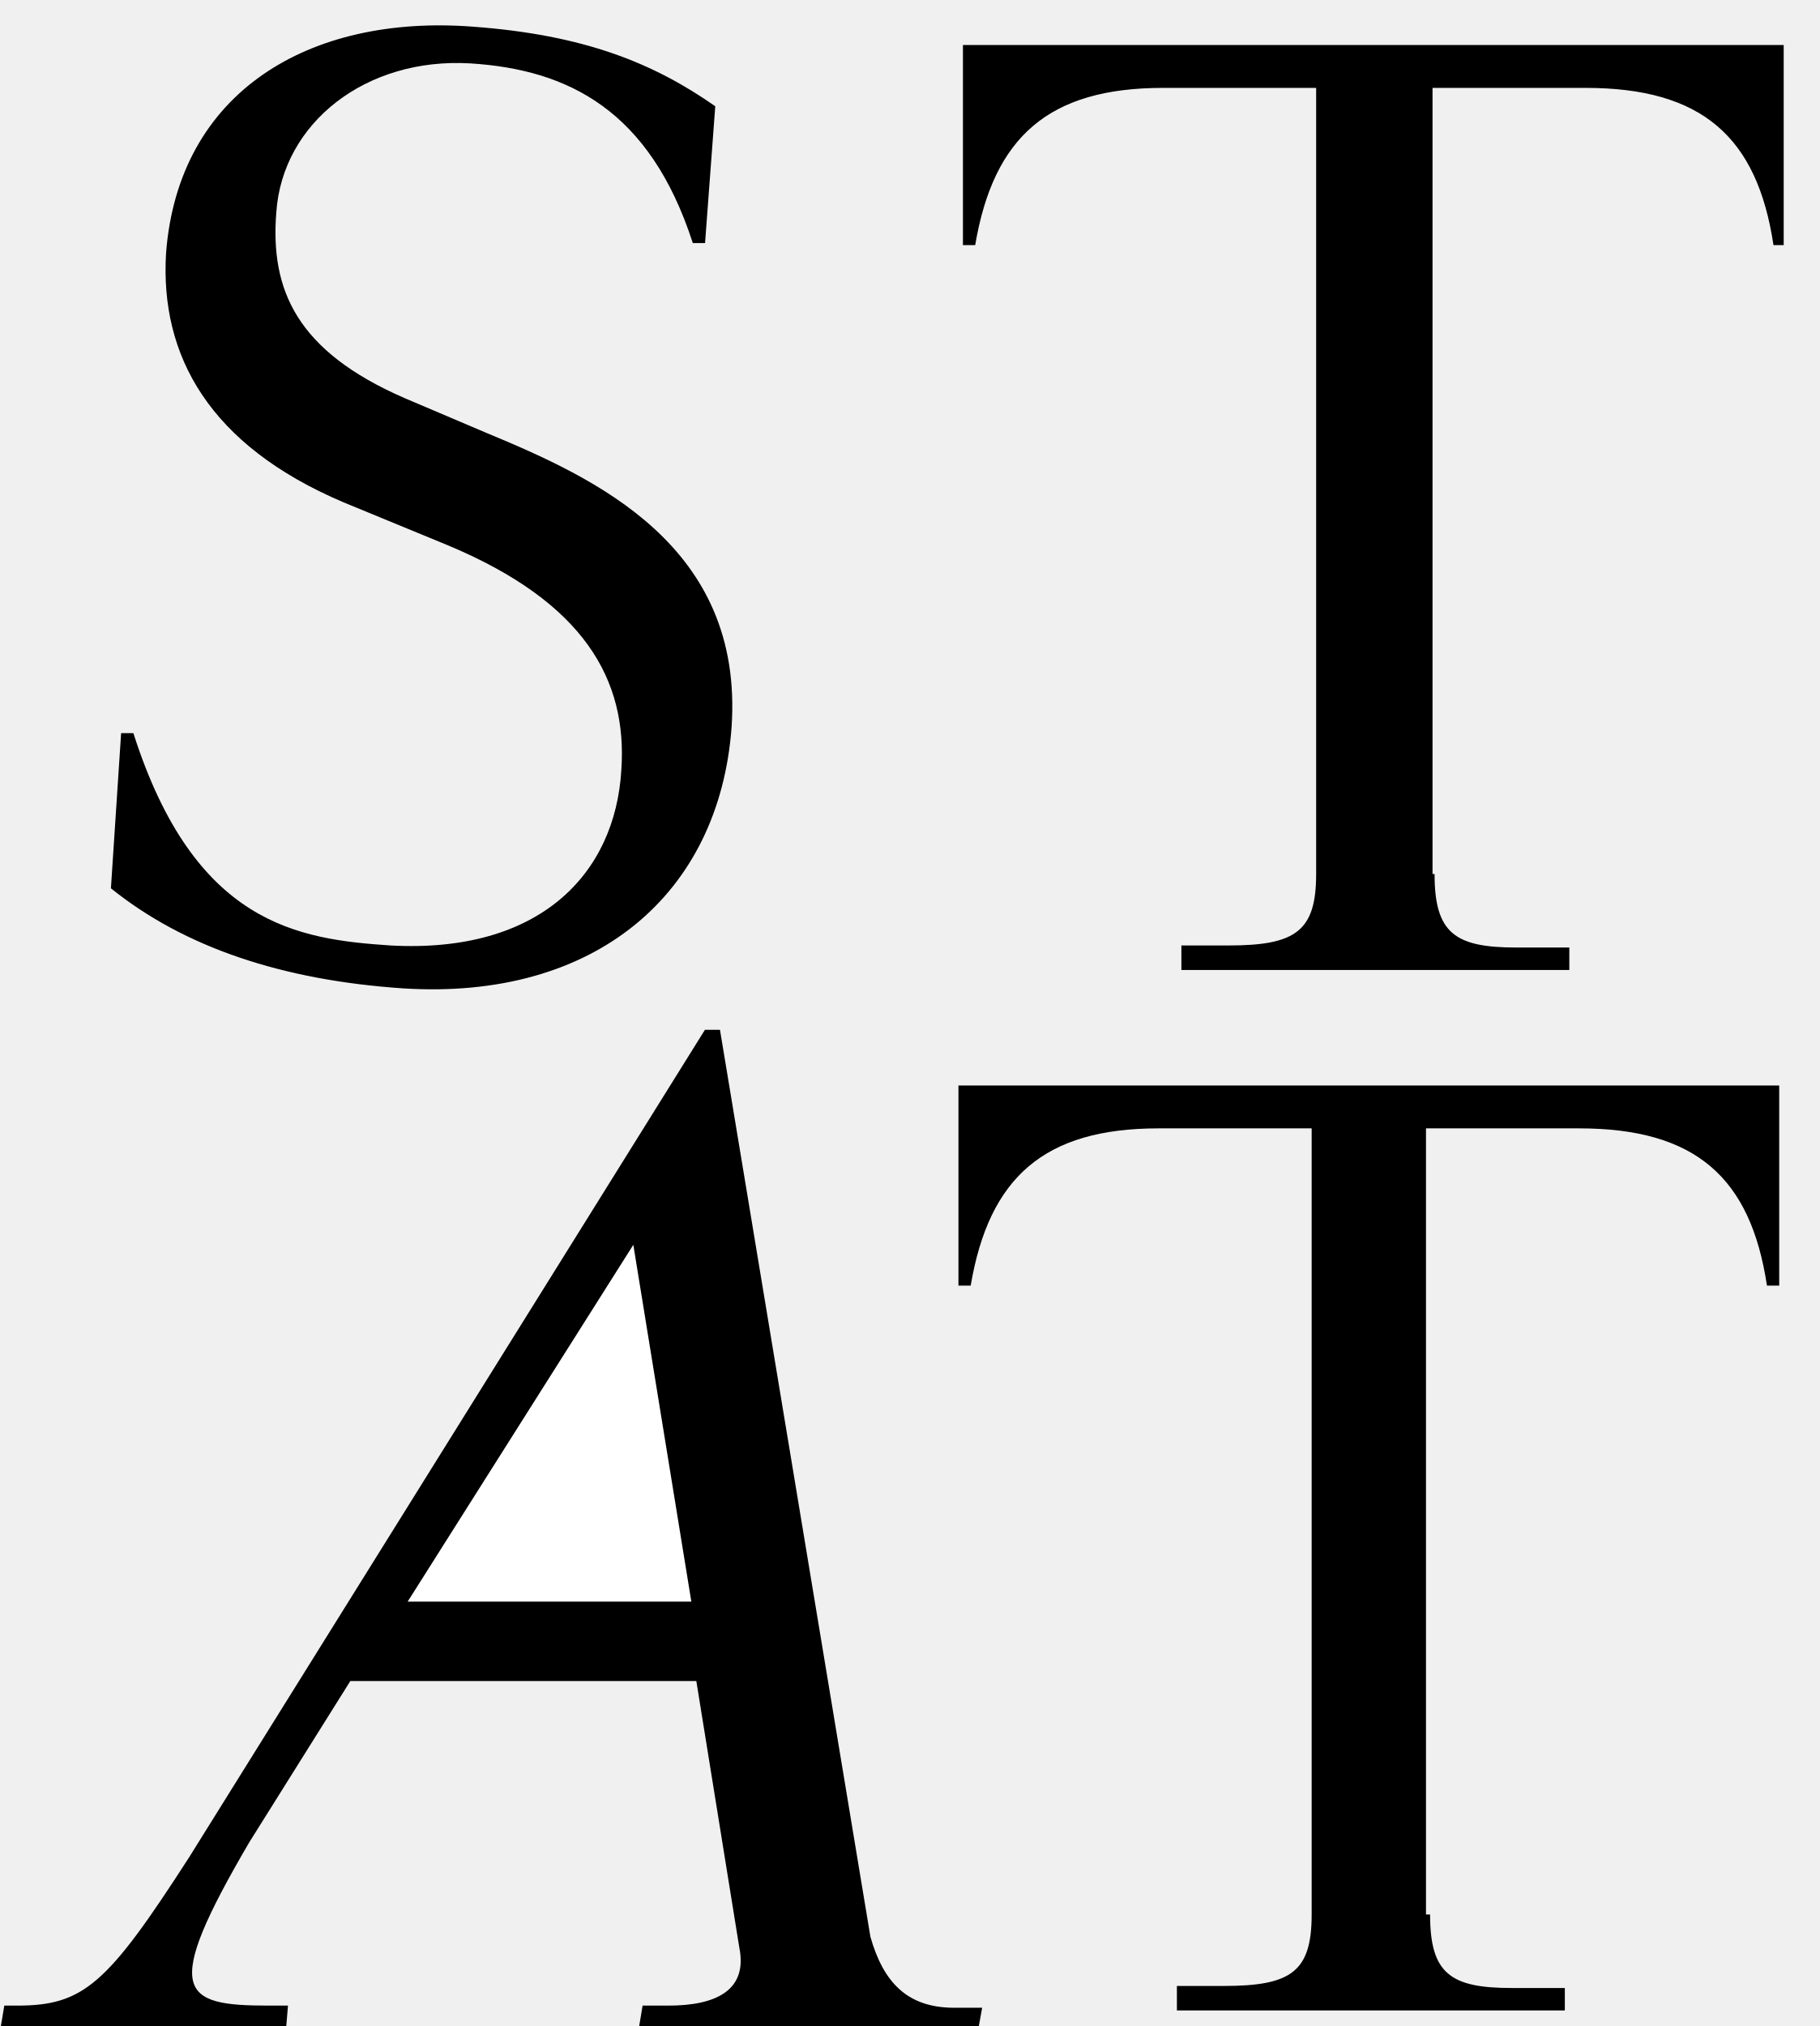
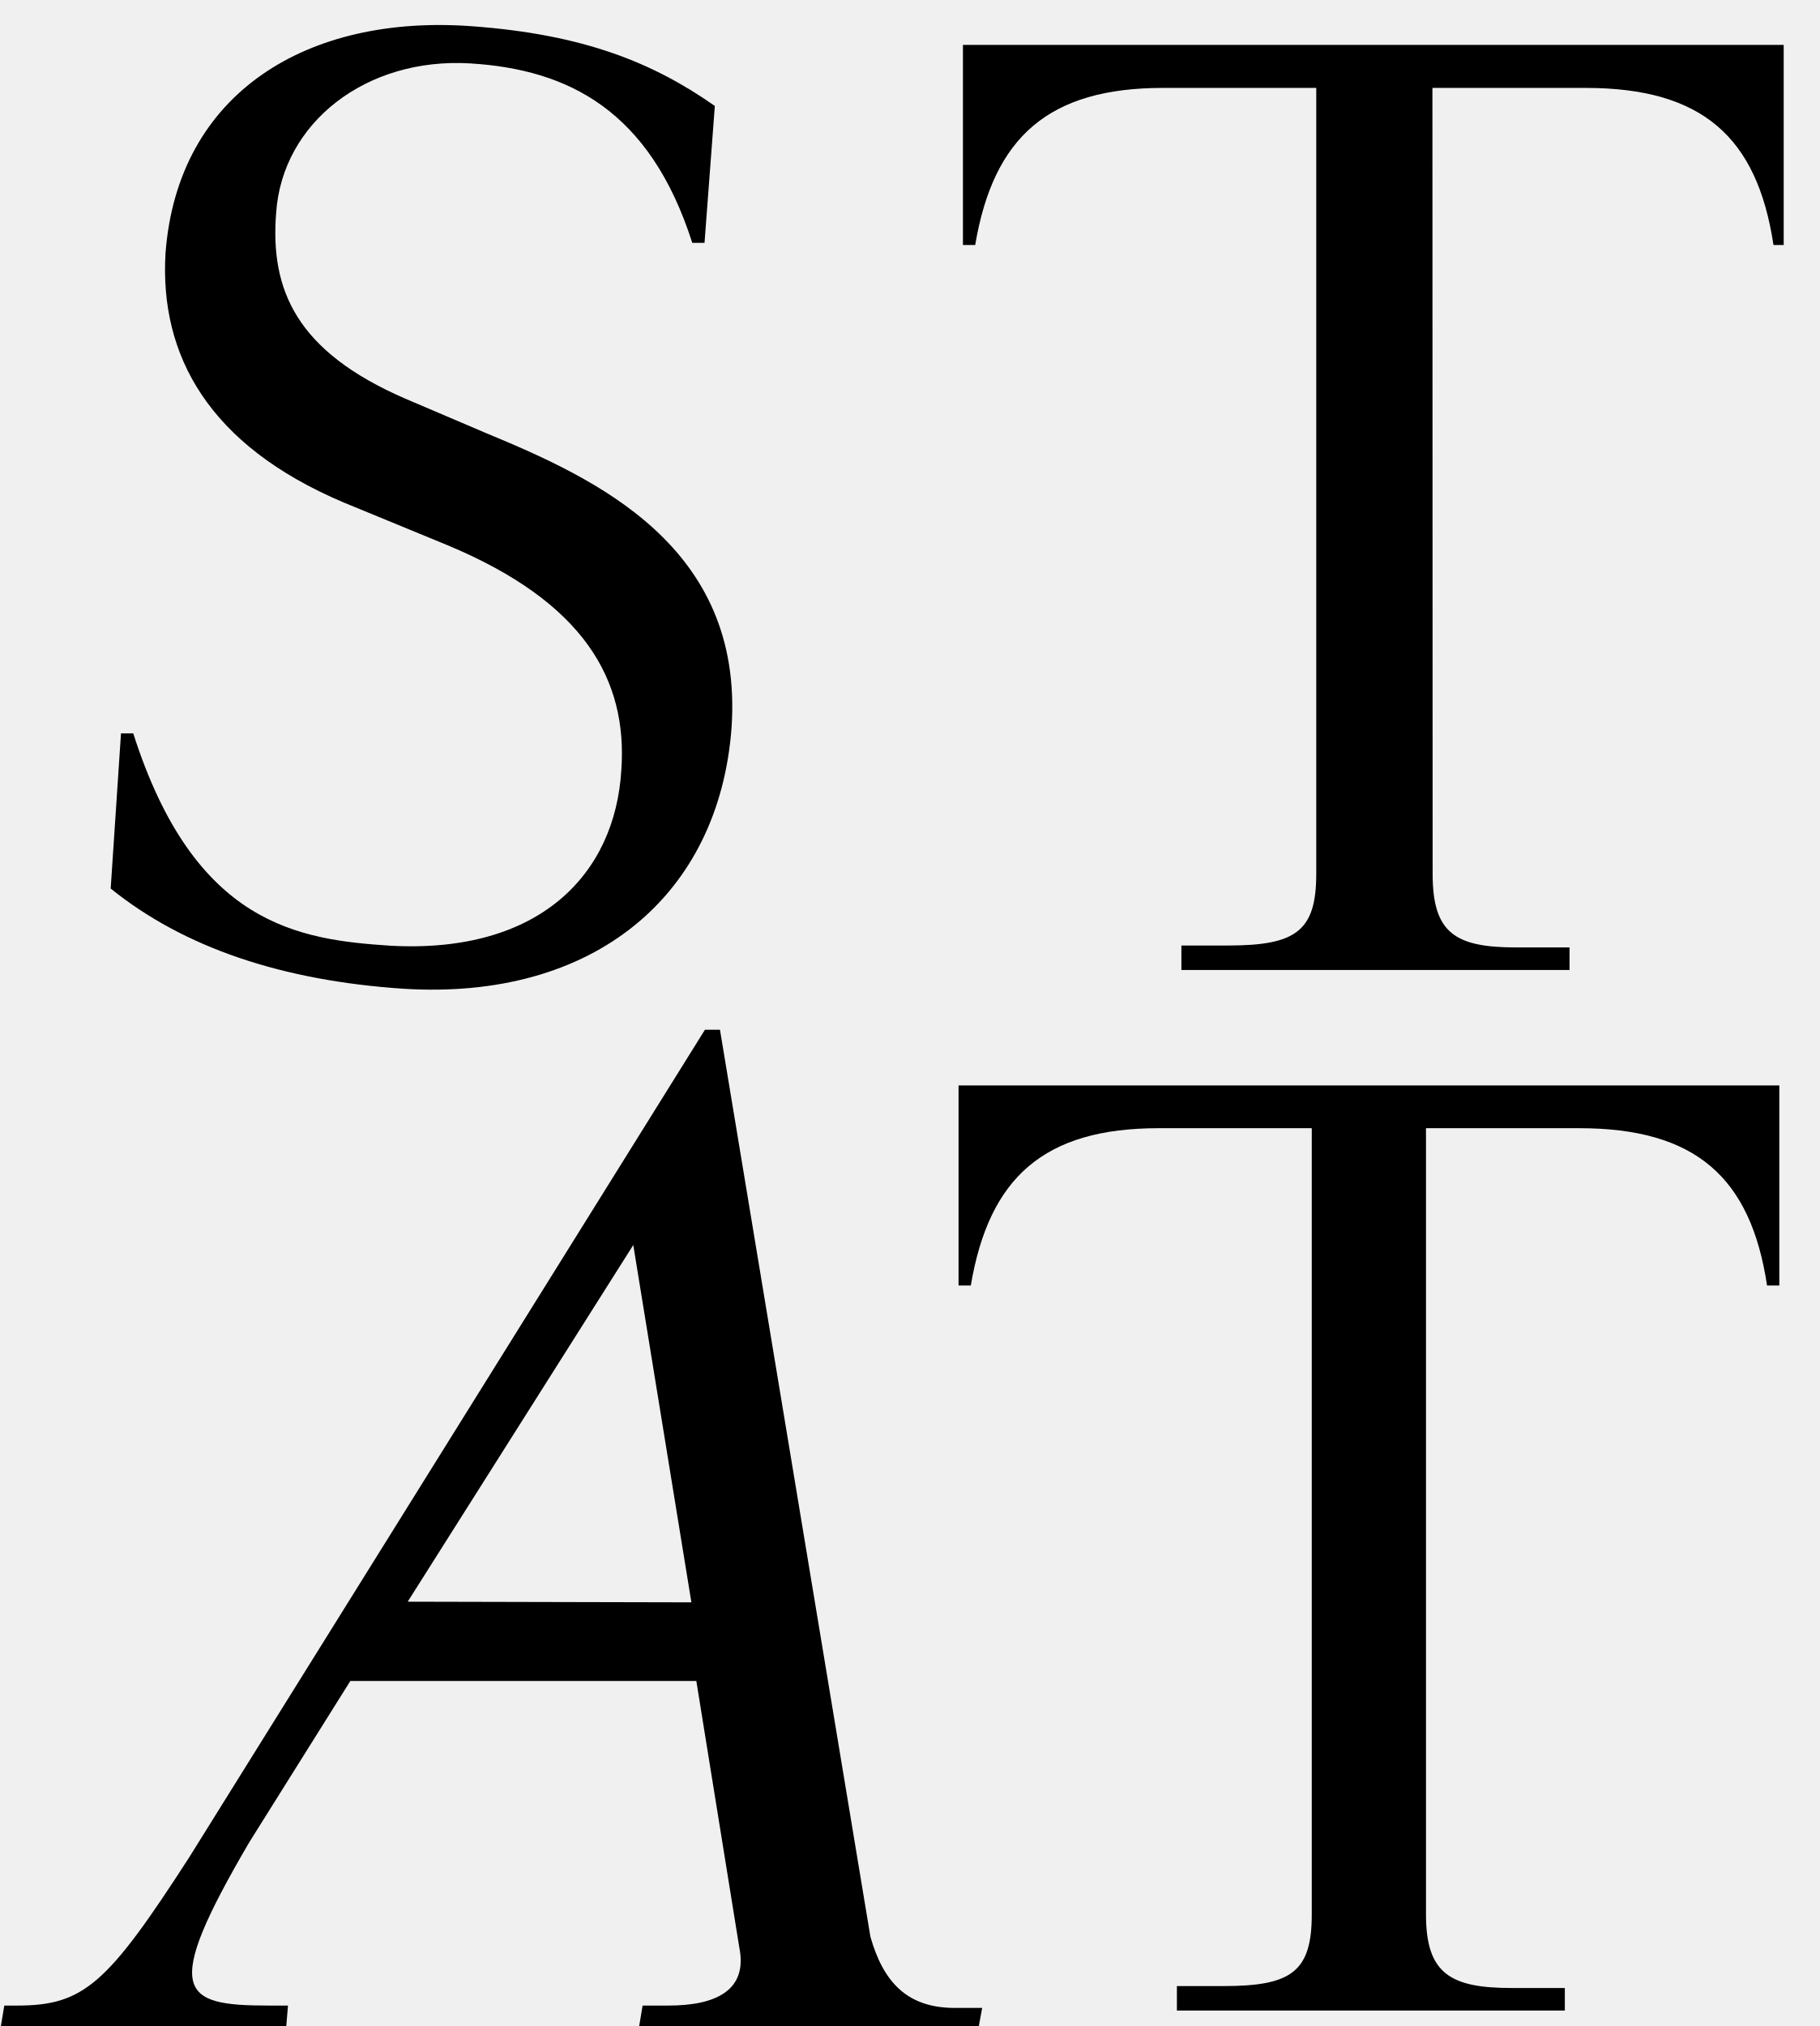
<svg xmlns="http://www.w3.org/2000/svg" viewBox="0 0 84.663 94.261">
-   <path d="M28.911 35.819c.285-4.18-1.71-7.79-8.075-10.45l-4.845-1.995c-6.27-2.66-8.55-6.84-8.265-11.59.57-7.505 6.65-11.115 14.25-10.545 5.225.38 8.455 1.71 11.305 3.705l-.475 6.365h-.57c-1.995-6.175-5.795-8.075-10.355-8.36-4.845-.285-8.74 2.755-9.025 6.935-.285 3.61.95 6.46 5.985 8.645l3.8 1.615c5.035 2.09 11.97 5.225 11.4 13.68-.57 7.79-6.365 12.73-15.295 12.16-5.605-.38-10.165-1.9-13.585-4.655l.475-7.22h.57c2.85 8.93 7.695 9.595 11.97 9.88 6.935.38 10.45-3.325 10.735-8.17zm37.839 4.845c0 2.755.95 3.42 3.8 3.42h2.47v1.045H54.97v-1.14h2.185c3.135 0 4.085-.665 4.085-3.325V4.089h-7.125c-5.32 0-7.885 2.28-8.74 7.315h-.57v-9.31h38.19v9.31h-.475c-.76-5.035-3.325-7.315-8.74-7.315h-7.125v36.575z" />
-   <path d="M32.8 47.912h.7l7 42.2c.6 2.1 1.7 3.3 3.9 3.3h1.3l-.2 1.1H29.7l.2-1.2h1.2c2.2 0 3.7-.7 3.3-2.7l-2-12.4H16.3l-4.7 7.5c-4.1 7-3.2 7.6.9 7.6h.9l-.1 1.2H0l.2-1.2h.6c3.1 0 4.2-1 8-6.9z" />
-   <path d="M18.968 74.517h13.2l-2.7-16.6z" fill="#fff" />
-   <path d="M66.541 89.073c0 2.755.95 3.42 3.8 3.42h2.47v1.045h-18.05v-1.14h2.185c3.135 0 4.085-.665 4.085-3.325V52.498h-7.125c-5.32 0-7.885 2.28-8.74 7.315h-.57v-9.31h38.19v9.31h-.57c-.76-5.035-3.325-7.315-8.74-7.315h-7.125v36.575z" />
+   <path d="m 28.911,35.82 c 0.29,-4.18 -1.71,-7.79 -8.08,-10.45 l -4.86,-2 c -6.27,-2.66 -8.55,-6.84 -8.27,-11.59 0.57,-7.51 6.65,-11.12 14.25,-10.56 5.23,0.38 8.46,1.71 11.31,3.71 l -0.48,6.37 h -0.57 C 30.24,5.13 26.44,3.23 21.88,2.95 c -4.85,-0.29 -8.74,2.76 -9.03,6.94 -0.29,3.61 0.95,6.46 5.99,8.65 l 3.8,1.62 c 5.04,2.09 11.97,5.23 11.4,13.68 -0.57,7.79 -6.37,12.73 -15.3,12.16 -5.61,-0.38 -10.17,-1.9 -13.59,-4.66 l 0.48,-7.22 h 0.57 c 2.85,8.93 7.7,9.6 11.97,9.88 6.94,0.38 10.45,-3.33 10.74,-8.17 z" />
+   <path d="m 66.66,40.66 c 0,2.76 1.05,3.42 3.9,3.42 h 2.47 v 1.05 H 54.97 v -1.14 h 2.185 c 3.14,0 4.09,-0.67 4.09,-3.33 V 4.09 h -7.13 c -5.32,0 -7.89,2.28 -8.74,7.31 h -0.57 v -9.31 h 38.19 v 9.31 H 82.52 C 81.76,6.37 79.2,4.09 73.78,4.09 h -7.13 z" />
+   <path d="M 32.8 47.91 L 8.8 86.42 C 5 92.31 3.9 93.31 0.8 93.31 L 0.2 93.31 L 0 94.51 L 13.3 94.51 L 13.4 93.31 L 12.5 93.31 C 8.4 93.31 7.5 92.71 11.6 85.71 L 16.3 78.21 L 32.4 78.21 L 34.4 90.61 C 34.8 92.61 33.3 93.31 31.1 93.31 L 29.9 93.31 L 29.7 94.51 L 45.5 94.51 L 45.7 93.42 L 44.4 93.42 C 42.2 93.41 41.1 92.21 40.5 90.11 L 33.5 47.91 L 32.8 47.91 z M 29.47 57.95 L 32.17 74.55 L 18.97 74.52 L 29.47 57.92 z" />
+   <path d="m 66.351,89.073 c 0,2.76 1.14,3.42 3.99,3.42 h 2.47 v 1.05 h -18.05 v -1.14 h 2.185 c 3.14,0 4.09,-0.67 4.09,-3.33 V 52.49 h -7.125 c -5.32,0 -7.89,2.28 -8.74,7.32 h -0.57 v -9.31 h 38.19 v 9.31 h -0.57 c -0.76,-5.04 -3.33,-7.32 -8.74,-7.32 h -7.13 z" />
</svg>
